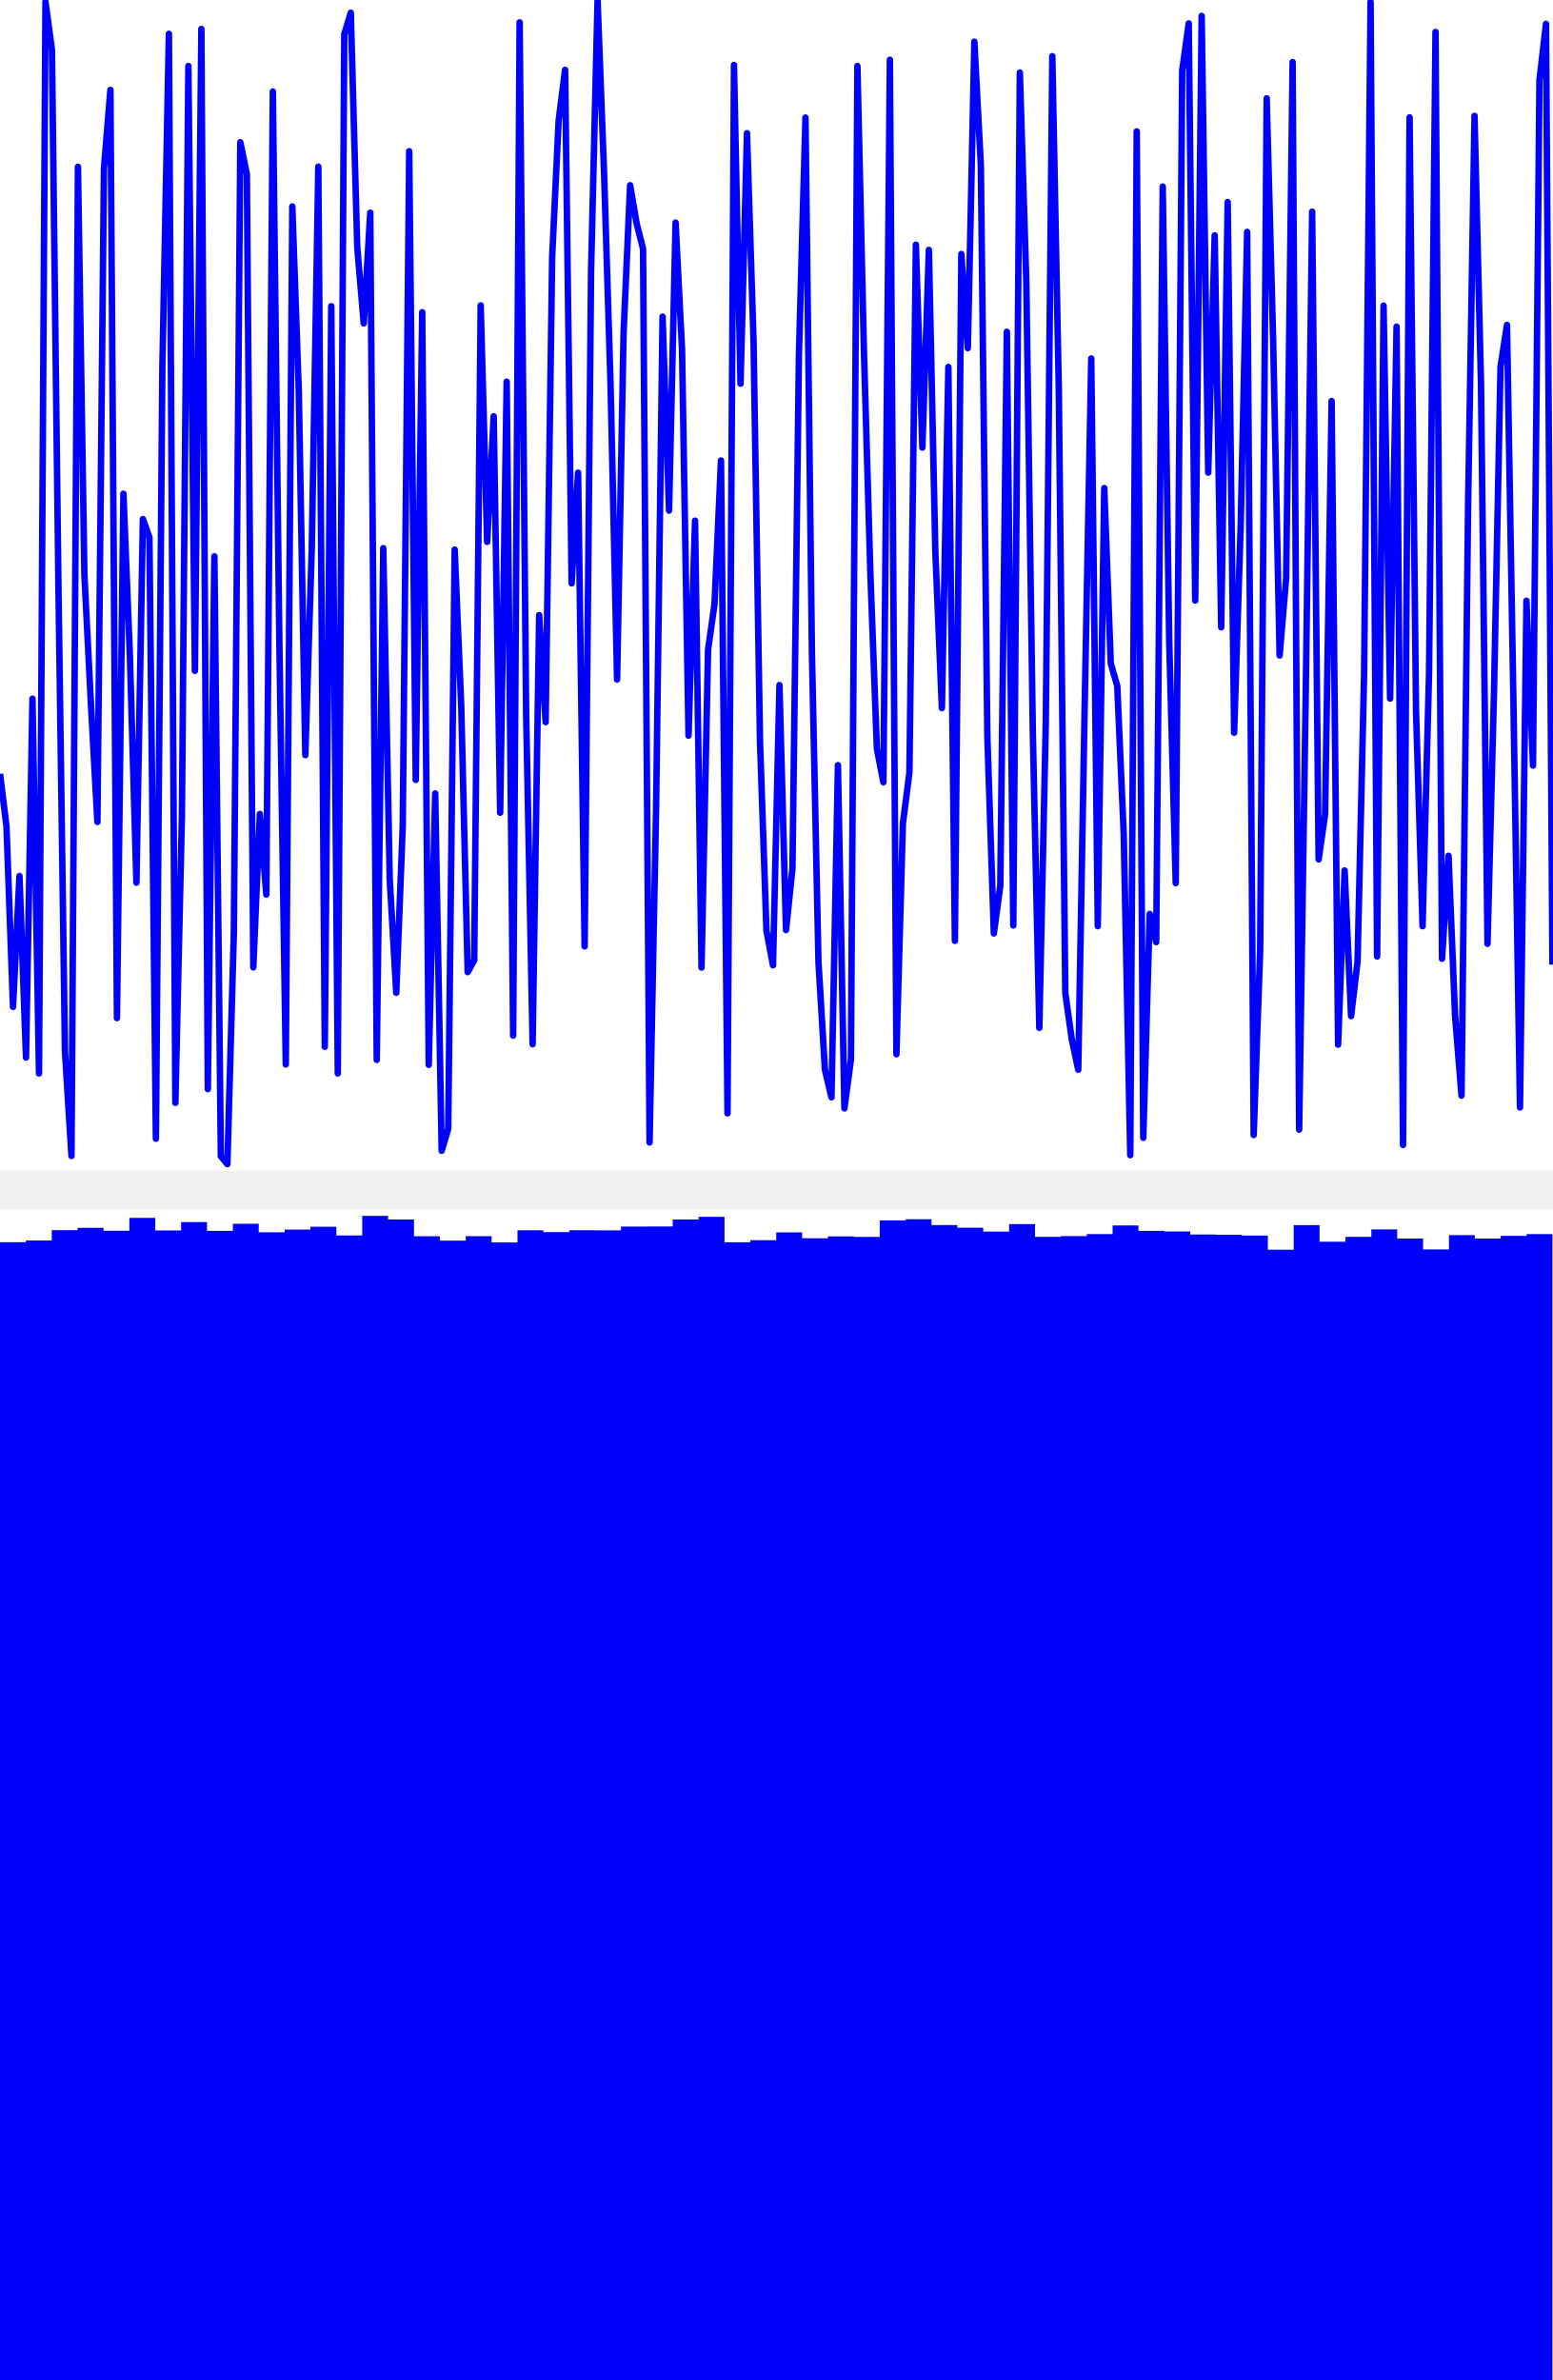
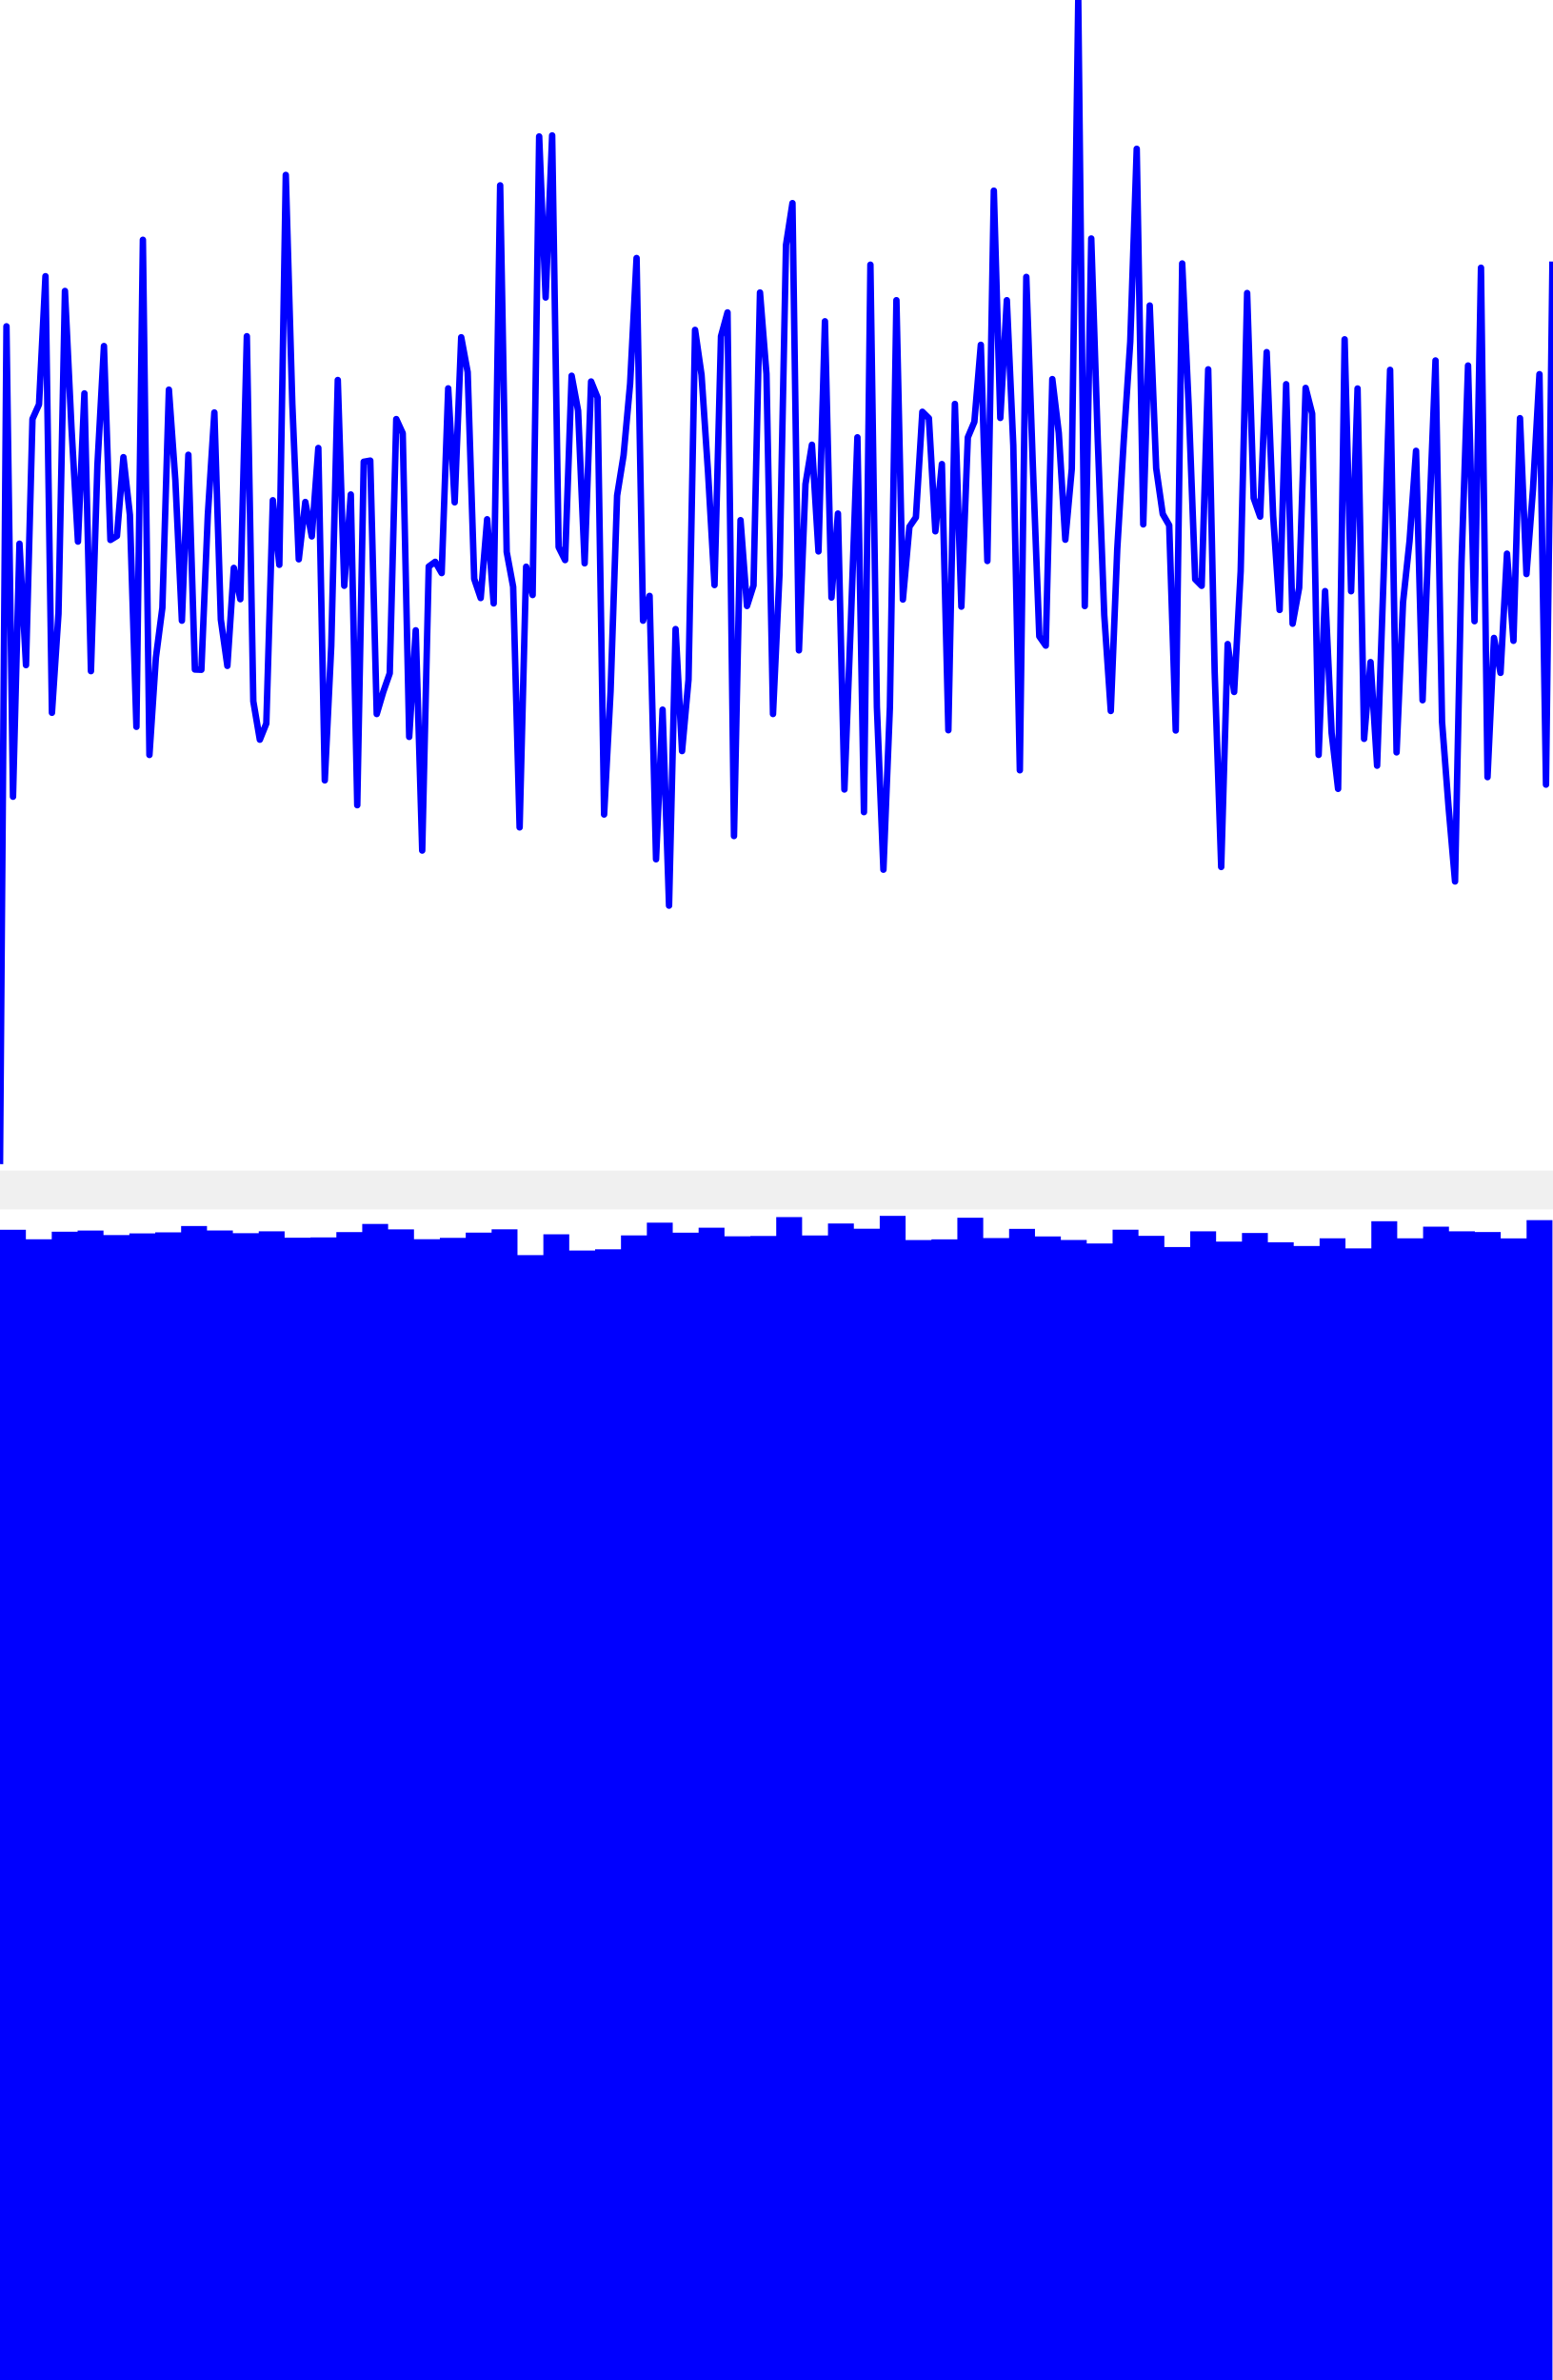
<svg xmlns="http://www.w3.org/2000/svg" width="240" height="368" stroke="blue" stroke-width="1" fill="none" stroke-linejoin="round">
  <rect x="-1" y="-1" width="242" height="182" fill="white" stroke="none" />
  <rect x="-1" y="187" width="242" height="182" fill="white" stroke="none" />
-   <path d=" M 0.00 119.65 L 1.00 127.77 L 2.01 155.69 L 3.01 135.45 L 4.02 163.51 L 5.02 108.04 L 6.03 165.99 L 7.03 0.29 L 8.03 7.71 L 9.04 91.16 L 10.04 162.53 L 11.05 178.74 L 12.05 25.80 L 13.05 88.95 L 14.06 108.89 L 15.06 127.09 L 16.07 26.08 L 17.07 13.90 L 18.08 157.42 L 19.08 76.34 L 20.08 101.36 L 21.09 136.48 L 22.09 80.26 L 23.10 83.10 L 24.10 176.07 L 25.10 56.85 L 26.11 5.23 L 27.11 170.53 L 28.12 126.23 L 29.12 10.21 L 30.13 103.73 L 31.13 4.47 L 32.13 168.40 L 33.14 86.01 L 34.14 178.77 L 35.15 180.00 L 36.15 144.27 L 37.15 21.99 L 38.16 26.92 L 39.16 149.57 L 40.17 125.86 L 41.17 138.32 L 42.18 14.15 L 43.18 98.85 L 44.18 164.59 L 45.19 31.92 L 46.19 60.44 L 47.20 116.76 L 48.20 84.66 L 49.21 25.77 L 50.21 161.86 L 51.21 47.35 L 52.22 165.98 L 53.22 5.32 L 54.23 1.97 L 55.23 38.27 L 56.23 50.01 L 57.24 32.88 L 58.24 163.88 L 59.25 84.76 L 60.25 135.98 L 61.26 153.51 L 62.26 127.78 L 63.26 23.39 L 64.27 120.59 L 65.27 48.28 L 66.28 164.65 L 67.28 122.69 L 68.28 177.94 L 69.29 174.53 L 70.29 84.98 L 71.30 109.08 L 72.30 150.31 L 73.31 148.47 L 74.31 47.22 L 75.31 83.78 L 76.32 64.36 L 77.32 125.66 L 78.33 59.01 L 79.33 160.13 L 80.33 3.46 L 81.34 110.54 L 82.34 161.46 L 83.35 95.12 L 84.35 111.66 L 85.36 39.76 L 86.36 18.67 L 87.36 10.80 L 88.37 90.20 L 89.37 73.08 L 90.38 146.33 L 91.38 41.64 L 92.38 0.00 L 93.39 26.85 L 94.39 59.56 L 95.40 105.07 L 96.40 51.50 L 97.41 28.64 L 98.41 34.50 L 99.41 38.49 L 100.42 176.64 L 101.42 125.40 L 102.43 48.95 L 103.43 78.95 L 104.44 34.42 L 105.44 54.08 L 106.44 113.74 L 107.45 80.51 L 108.45 149.60 L 109.46 100.48 L 110.46 93.40 L 111.46 71.20 L 112.47 172.15 L 113.47 10.05 L 114.48 59.33 L 115.48 20.60 L 116.49 52.62 L 117.49 114.55 L 118.49 143.91 L 119.50 149.26 L 120.50 105.93 L 121.51 143.80 L 122.51 134.29 L 123.51 54.79 L 124.52 18.18 L 125.52 101.00 L 126.53 148.81 L 127.53 165.39 L 128.54 169.67 L 129.54 118.31 L 130.54 171.38 L 131.55 163.78 L 132.55 10.21 L 133.56 54.33 L 134.56 88.86 L 135.56 115.75 L 136.57 120.95 L 137.57 9.24 L 138.58 163.01 L 139.58 127.34 L 140.59 119.44 L 141.59 37.84 L 142.59 69.21 L 143.60 38.64 L 144.60 85.41 L 145.61 109.49 L 146.61 56.74 L 147.62 145.48 L 148.62 39.27 L 149.62 53.83 L 150.63 6.45 L 151.63 25.53 L 152.64 113.95 L 153.64 144.33 L 154.64 136.94 L 155.65 51.30 L 156.65 143.10 L 157.66 11.21 L 158.66 43.52 L 159.67 113.40 L 160.67 158.93 L 161.67 111.81 L 162.68 8.69 L 163.68 60.08 L 164.69 153.56 L 165.69 160.72 L 166.69 165.41 L 167.70 108.32 L 168.70 55.43 L 169.71 143.20 L 170.71 75.47 L 171.72 102.59 L 172.72 106.06 L 173.72 128.94 L 174.73 178.62 L 175.73 20.32 L 176.74 175.93 L 177.74 141.31 L 178.74 145.67 L 179.75 28.85 L 180.75 99.13 L 181.76 136.55 L 182.76 10.93 L 183.77 3.62 L 184.77 92.86 L 185.77 2.47 L 186.78 73.07 L 187.78 36.39 L 188.79 96.99 L 189.79 31.24 L 190.79 113.29 L 191.80 81.27 L 192.80 35.86 L 193.81 175.50 L 194.81 146.99 L 195.82 15.20 L 196.82 52.60 L 197.82 101.35 L 198.83 89.38 L 199.83 9.60 L 200.84 174.66 L 201.84 108.48 L 202.85 32.73 L 203.85 132.88 L 204.85 125.90 L 205.86 62.01 L 206.86 161.53 L 207.87 134.59 L 208.87 157.11 L 209.87 148.63 L 210.88 104.31 L 211.88 0.29 L 212.89 147.89 L 213.89 47.26 L 214.90 108.02 L 215.90 50.51 L 216.90 177.04 L 217.91 18.15 L 218.91 110.06 L 219.92 143.21 L 220.92 104.04 L 221.92 4.94 L 222.93 148.24 L 223.93 132.32 L 224.94 156.99 L 225.94 169.41 L 226.95 78.57 L 227.95 17.91 L 228.95 59.16 L 229.96 145.93 L 230.96 107.09 L 231.97 56.70 L 232.97 50.24 L 233.97 108.78 L 234.98 171.23 L 235.98 92.89 L 236.99 118.38 L 237.99 12.44 L 239.00 3.69 L 240.00 149.15" />
-   <path d="M 0 368 L 0.00 192.07 L 4.00 192.07 L 4.00 191.81 L 8.00 191.81 L 8.00 190.21 L 12.00 190.21 L 12.00 189.85 L 16.00 189.85 L 16.00 190.30 L 20.00 190.30 L 20.00 188.31 L 24.00 188.31 L 24.00 190.25 L 28.00 190.25 L 28.00 188.96 L 32.00 188.96 L 32.00 190.32 L 36.00 190.32 L 36.00 189.22 L 40.00 189.22 L 40.00 190.54 L 44.00 190.54 L 44.00 190.12 L 48.00 190.12 L 48.00 189.68 L 52.00 189.68 L 52.00 191.03 L 56.00 191.03 L 56.00 188.00 L 60.00 188.00 L 60.00 188.56 L 64.00 188.56 L 64.00 191.15 L 68.00 191.15 L 68.00 191.83 L 72.00 191.83 L 72.00 191.14 L 76.00 191.14 L 76.00 192.11 L 80.00 192.11 L 80.00 190.23 L 84.00 190.23 L 84.00 190.51 L 88.00 190.51 L 88.00 190.22 L 92.00 190.22 L 92.00 190.24 L 96.00 190.24 L 96.00 189.66 L 100.00 189.66 L 100.00 189.64 L 104.00 189.64 L 104.00 188.56 L 108.00 188.56 L 108.00 188.15 L 112.00 188.15 L 112.00 192.08 L 116.00 192.08 L 116.00 191.76 L 120.00 191.76 L 120.00 190.55 L 124.00 190.55 L 124.00 191.46 L 128.00 191.46 L 128.00 191.17 L 132.00 191.17 L 132.00 191.25 L 136.00 191.25 L 136.00 188.70 L 140.00 188.70 L 140.00 188.52 L 144.00 188.52 L 144.00 189.42 L 148.00 189.42 L 148.00 189.83 L 152.00 189.83 L 152.00 190.43 L 156.00 190.43 L 156.00 189.27 L 160.00 189.27 L 160.00 191.24 L 164.00 191.24 L 164.00 191.13 L 168.00 191.13 L 168.00 190.82 L 172.00 190.82 L 172.00 189.48 L 176.00 189.48 L 176.00 190.32 L 180.00 190.32 L 180.00 190.41 L 184.00 190.41 L 184.00 190.88 L 188.00 190.88 L 188.00 190.93 L 192.00 190.93 L 192.00 191.05 L 196.00 191.05 L 196.00 193.23 L 200.00 193.23 L 200.00 189.43 L 204.00 189.43 L 204.00 192.00 L 208.00 192.00 L 208.00 191.24 L 212.00 191.24 L 212.00 190.09 L 216.00 190.09 L 216.00 191.50 L 220.00 191.50 L 220.00 193.19 L 224.00 193.19 L 224.00 190.98 L 228.00 190.98 L 228.00 191.50 L 232.00 191.50 L 232.00 191.09 L 236.00 191.09 L 236.00 190.82 L 240.00 190.82 L 240 368 z" fill="blue" stroke="none" />
+   <path d=" M 0.00 180.00 L 1.00 50.46 L 2.01 123.19 L 3.01 84.07 L 4.02 102.84 L 5.02 64.79 L 6.03 62.53 L 7.03 42.71 L 8.03 110.21 L 9.04 94.91 L 10.04 44.99 L 11.05 66.15 L 12.05 83.74 L 13.05 60.83 L 14.06 103.77 L 15.06 71.94 L 16.07 53.51 L 17.07 83.49 L 18.08 82.87 L 19.08 70.69 L 20.08 79.63 L 21.09 112.38 L 22.09 37.08 L 23.10 116.73 L 24.10 101.68 L 25.10 93.98 L 26.11 60.25 L 27.11 74.26 L 28.12 95.97 L 29.12 70.32 L 30.13 103.52 L 31.13 103.56 L 32.13 79.59 L 33.14 63.78 L 34.14 95.80 L 35.15 102.96 L 36.15 87.81 L 37.15 92.65 L 38.16 51.99 L 39.16 108.43 L 40.17 114.37 L 41.17 111.87 L 42.18 77.35 L 43.18 87.33 L 44.18 27.05 L 45.19 62.44 L 46.19 86.48 L 47.20 77.62 L 48.20 82.94 L 49.21 69.27 L 50.21 120.66 L 51.21 99.87 L 52.22 58.76 L 53.22 90.57 L 54.23 76.46 L 55.23 124.50 L 56.23 71.40 L 57.24 71.22 L 58.24 110.40 L 59.25 106.98 L 60.25 104.11 L 61.26 64.80 L 62.26 66.99 L 63.26 113.94 L 64.27 97.46 L 65.27 131.51 L 66.28 87.60 L 67.28 86.87 L 68.28 88.61 L 69.29 60.05 L 70.29 77.67 L 71.30 52.15 L 72.30 57.54 L 73.31 89.51 L 74.31 92.47 L 75.31 80.29 L 76.32 93.30 L 77.32 28.66 L 78.33 85.34 L 79.33 90.74 L 80.33 127.93 L 81.34 87.63 L 82.34 92.00 L 83.35 21.10 L 84.35 46.00 L 85.36 20.94 L 86.36 84.60 L 87.36 86.60 L 88.37 58.10 L 89.37 63.49 L 90.38 87.10 L 91.38 58.99 L 92.38 61.47 L 93.39 125.94 L 94.39 106.89 L 95.40 76.63 L 96.40 70.41 L 97.41 59.35 L 98.41 39.90 L 99.41 95.97 L 100.42 92.14 L 101.42 132.86 L 102.43 109.73 L 103.43 140.03 L 104.44 97.27 L 105.44 116.13 L 106.44 105.09 L 107.45 51.01 L 108.45 57.96 L 109.46 73.05 L 110.46 90.46 L 111.46 52.00 L 112.47 48.31 L 113.47 129.27 L 114.48 80.43 L 115.48 93.70 L 116.49 90.52 L 117.49 45.23 L 118.49 57.82 L 119.50 110.40 L 120.50 88.88 L 121.51 37.88 L 122.51 31.41 L 123.51 100.56 L 124.52 74.86 L 125.52 68.77 L 126.53 85.26 L 127.53 49.68 L 128.54 92.39 L 129.54 79.41 L 130.54 122.07 L 131.55 95.75 L 132.55 67.62 L 133.56 125.57 L 134.56 40.93 L 135.56 109.31 L 136.57 134.47 L 137.57 109.38 L 138.58 46.42 L 139.58 92.70 L 140.59 81.45 L 141.59 79.99 L 142.59 63.67 L 143.60 64.67 L 144.60 82.15 L 145.61 71.76 L 146.61 112.91 L 147.62 62.46 L 148.62 93.80 L 149.62 67.63 L 150.63 65.23 L 151.63 53.32 L 152.64 86.74 L 153.64 29.48 L 154.64 64.62 L 155.65 46.42 L 156.65 68.89 L 157.66 119.10 L 158.66 42.82 L 159.67 71.95 L 160.67 98.39 L 161.67 99.83 L 162.68 58.62 L 163.68 66.94 L 164.69 83.45 L 165.69 72.50 L 166.69 0.00 L 167.70 93.71 L 168.70 36.88 L 169.71 68.15 L 170.71 95.11 L 171.72 109.93 L 172.72 84.89 L 173.72 68.20 L 174.73 52.84 L 175.73 23.01 L 176.74 81.08 L 177.74 47.24 L 178.74 72.41 L 179.75 79.48 L 180.75 81.22 L 181.76 112.95 L 182.76 40.74 L 183.77 62.93 L 184.77 89.57 L 185.77 90.58 L 186.78 57.11 L 187.78 103.90 L 188.79 134.05 L 189.79 99.59 L 190.79 106.99 L 191.80 88.33 L 192.80 45.31 L 193.81 77.03 L 194.81 79.88 L 195.82 54.45 L 196.82 79.76 L 197.82 94.31 L 198.83 59.41 L 199.83 96.44 L 200.84 90.88 L 201.84 59.98 L 202.85 63.96 L 203.85 116.72 L 204.85 91.40 L 205.86 113.33 L 206.86 121.97 L 207.87 52.47 L 208.87 91.42 L 209.87 60.07 L 210.88 114.24 L 211.88 102.38 L 212.89 118.39 L 213.89 89.30 L 214.90 57.19 L 215.90 116.33 L 216.90 93.13 L 217.91 83.62 L 218.91 69.71 L 219.92 108.27 L 220.92 80.99 L 221.92 55.74 L 222.93 111.61 L 223.93 124.68 L 224.94 136.29 L 225.94 87.02 L 226.95 56.52 L 227.95 96.05 L 228.95 41.40 L 229.96 120.16 L 230.96 98.64 L 231.97 104.04 L 232.97 85.61 L 233.97 99.08 L 234.98 64.66 L 235.98 88.76 L 236.99 75.63 L 237.99 57.86 L 239.00 121.32 L 240.00 40.44" />
+   <path d="M 0 368 L 0.00 190.15 L 4.00 190.15 L 4.00 191.62 L 8.00 191.62 L 8.00 190.45 L 12.00 190.45 L 12.00 190.27 L 16.00 190.27 L 16.00 190.97 L 20.00 190.97 L 20.00 190.71 L 24.00 190.71 L 24.00 190.55 L 28.00 190.55 L 28.00 189.57 L 32.00 189.57 L 32.00 190.26 L 36.00 190.26 L 36.00 190.68 L 40.00 190.68 L 40.00 190.39 L 44.00 190.39 L 44.00 191.38 L 48.00 191.38 L 48.00 191.33 L 52.00 191.33 L 52.00 190.51 L 56.00 190.51 L 56.00 189.25 L 60.00 189.25 L 60.00 190.09 L 64.00 190.09 L 64.00 191.61 L 68.00 191.61 L 68.00 191.40 L 72.00 191.40 L 72.00 190.59 L 76.00 190.59 L 76.00 190.08 L 80.00 190.08 L 80.00 194.07 L 84.00 194.07 L 84.00 190.85 L 88.00 190.85 L 88.00 193.36 L 92.00 193.36 L 92.00 193.17 L 96.00 193.17 L 96.00 191.02 L 100.00 191.02 L 100.00 189.05 L 104.00 189.05 L 104.00 190.60 L 108.00 190.60 L 108.00 189.83 L 112.00 189.83 L 112.00 191.16 L 116.00 191.16 L 116.00 191.11 L 120.00 191.11 L 120.00 188.19 L 124.00 188.19 L 124.00 191.03 L 128.00 191.03 L 128.00 189.18 L 132.00 189.18 L 132.00 189.99 L 136.00 189.99 L 136.00 188.00 L 140.00 188.00 L 140.00 191.74 L 144.00 191.74 L 144.00 191.63 L 148.00 191.63 L 148.00 188.29 L 152.00 188.29 L 152.00 191.43 L 156.00 191.43 L 156.00 190.01 L 160.00 190.01 L 160.00 191.18 L 164.00 191.18 L 164.00 191.73 L 168.00 191.73 L 168.00 192.27 L 172.00 192.27 L 172.00 190.14 L 176.00 190.14 L 176.00 191.09 L 180.00 191.09 L 180.00 192.82 L 184.00 192.82 L 184.00 190.39 L 188.00 190.39 L 188.00 191.98 L 192.00 191.98 L 192.00 190.65 L 196.00 190.65 L 196.00 192.08 L 200.00 192.08 L 200.00 192.66 L 204.00 192.66 L 204.00 191.47 L 208.00 191.47 L 208.00 193.03 L 212.00 193.03 L 212.00 188.83 L 216.00 188.83 L 216.00 191.47 L 220.00 191.47 L 220.00 189.67 L 224.00 189.67 L 224.00 190.39 L 228.00 190.39 L 228.00 190.50 L 232.00 190.50 L 232.00 191.48 L 236.00 191.48 L 236.00 188.66 L 240.00 188.66 L 240 368 z" fill="blue" stroke="none" />
</svg>
